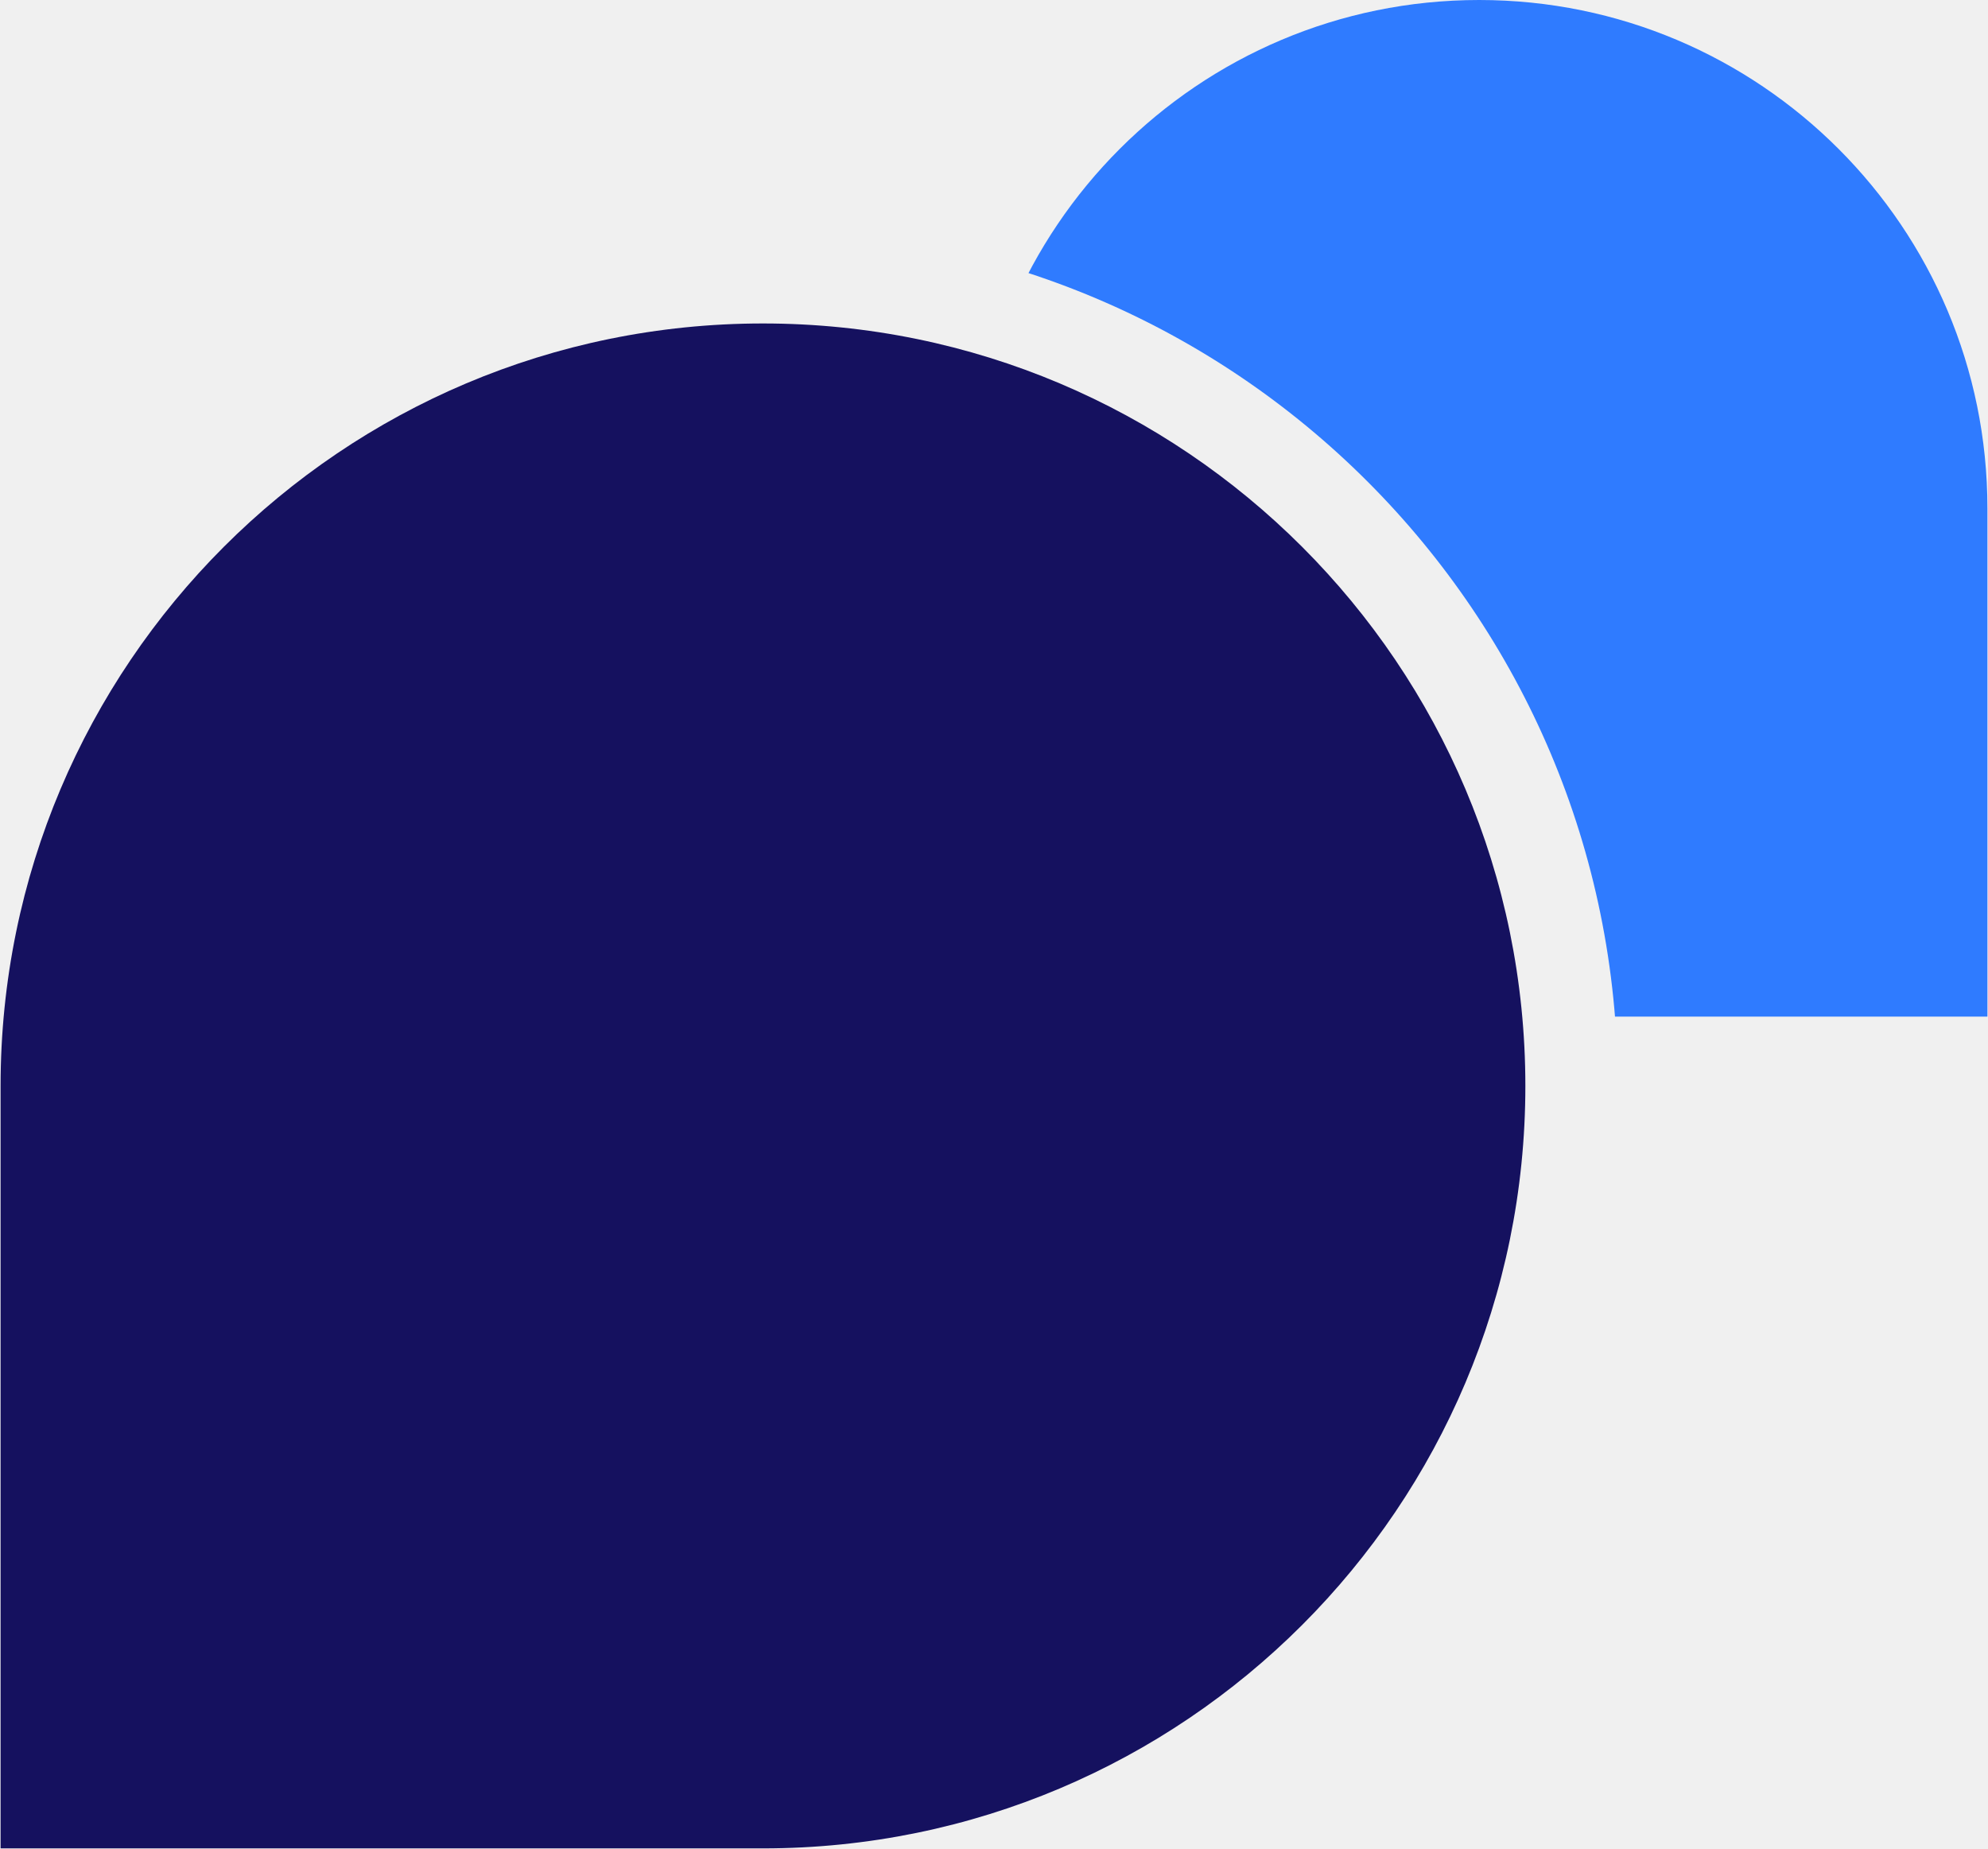
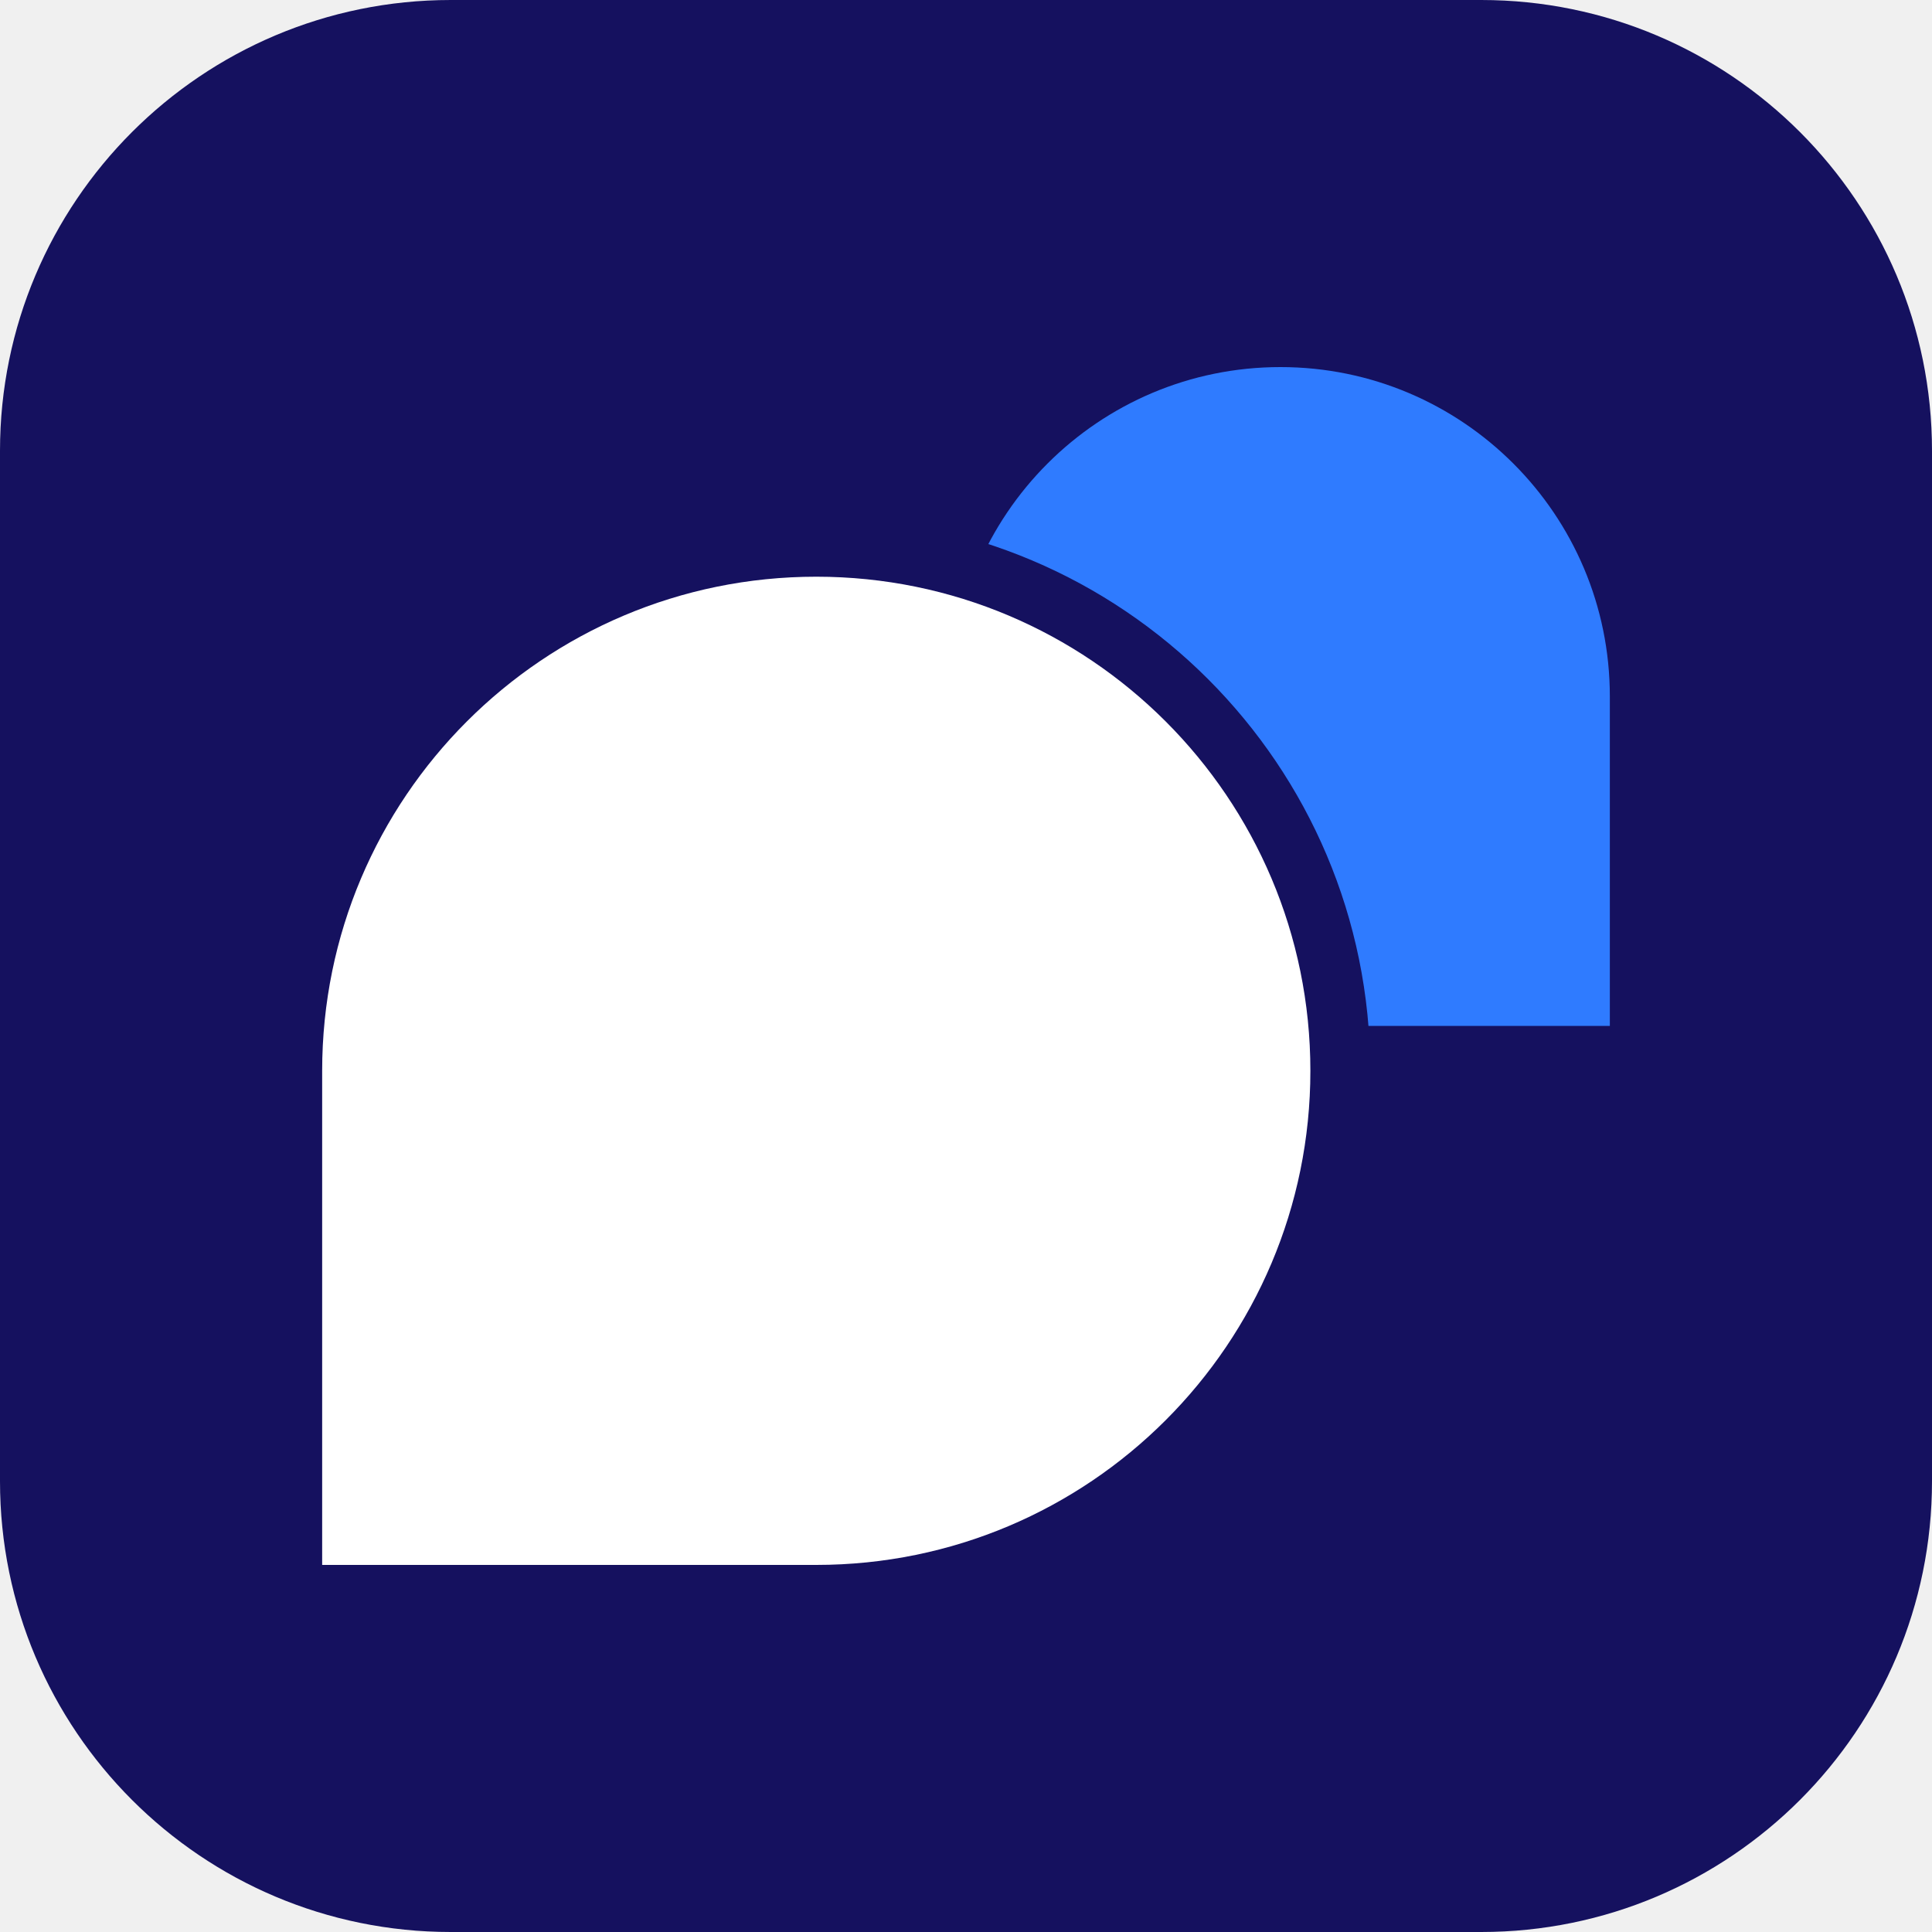
- <svg xmlns="http://www.w3.org/2000/svg" viewBox="0 0 86 80" width="512" height="476">
+ <svg xmlns="http://www.w3.org/2000/svg" viewBox="0 0 120 120" width="512" height="512">
+   <rect width="120" height="120" rx="28" fill="#15115f" />
  <mask id="m" maskUnits="userSpaceOnUse">
-     <rect x="-5" y="-5" width="96" height="90" fill="#fff" />
-     <path d="M-4 84V47A37 37 0 0 1 33 10A37 37 0 0 1 70 47A37 37 0 0 1 33 84Z" fill="#000" />
+     <rect x="15.01" y="17.8" width="89.98" height="84.4" fill="#fff" />
+     <path d="M16.29 100.92V66.51A34.41 34.41 0 0 1 50.7 32.1A34.41 34.41 0 0 1 85.11 66.51A34.41 34.41 0 0 1 50.7 100.92Z" fill="#000" />
  </mask>
-   <path mask="url(#m)" fill="#2f7bff" d="M86 44H64A22 22 0 0 1 42 22A22 22 0 0 1 64 0A22 22 0 0 1 86 22Z" />
-   <path fill="#15115f" d="M0 80V47A33 33 0 0 1 33 14A33 33 0 0 1 66 47A33 33 0 0 1 33 80Z" />
+   <path mask="url(#m)" fill="#2f7bff" d="M99.99 63.72H79.53A20.46 20.46 0 0 1 59.07 43.26A20.46 20.46 0 0 1 79.53 22.8A20.46 20.46 0 0 1 99.99 43.26Z" />
+   <path fill="#ffffff" d="M20.01 97.2V66.51A30.69 30.69 0 0 1 50.7 35.82A30.69 30.69 0 0 1 81.39 66.51A30.69 30.69 0 0 1 50.7 97.2Z" />
</svg>
